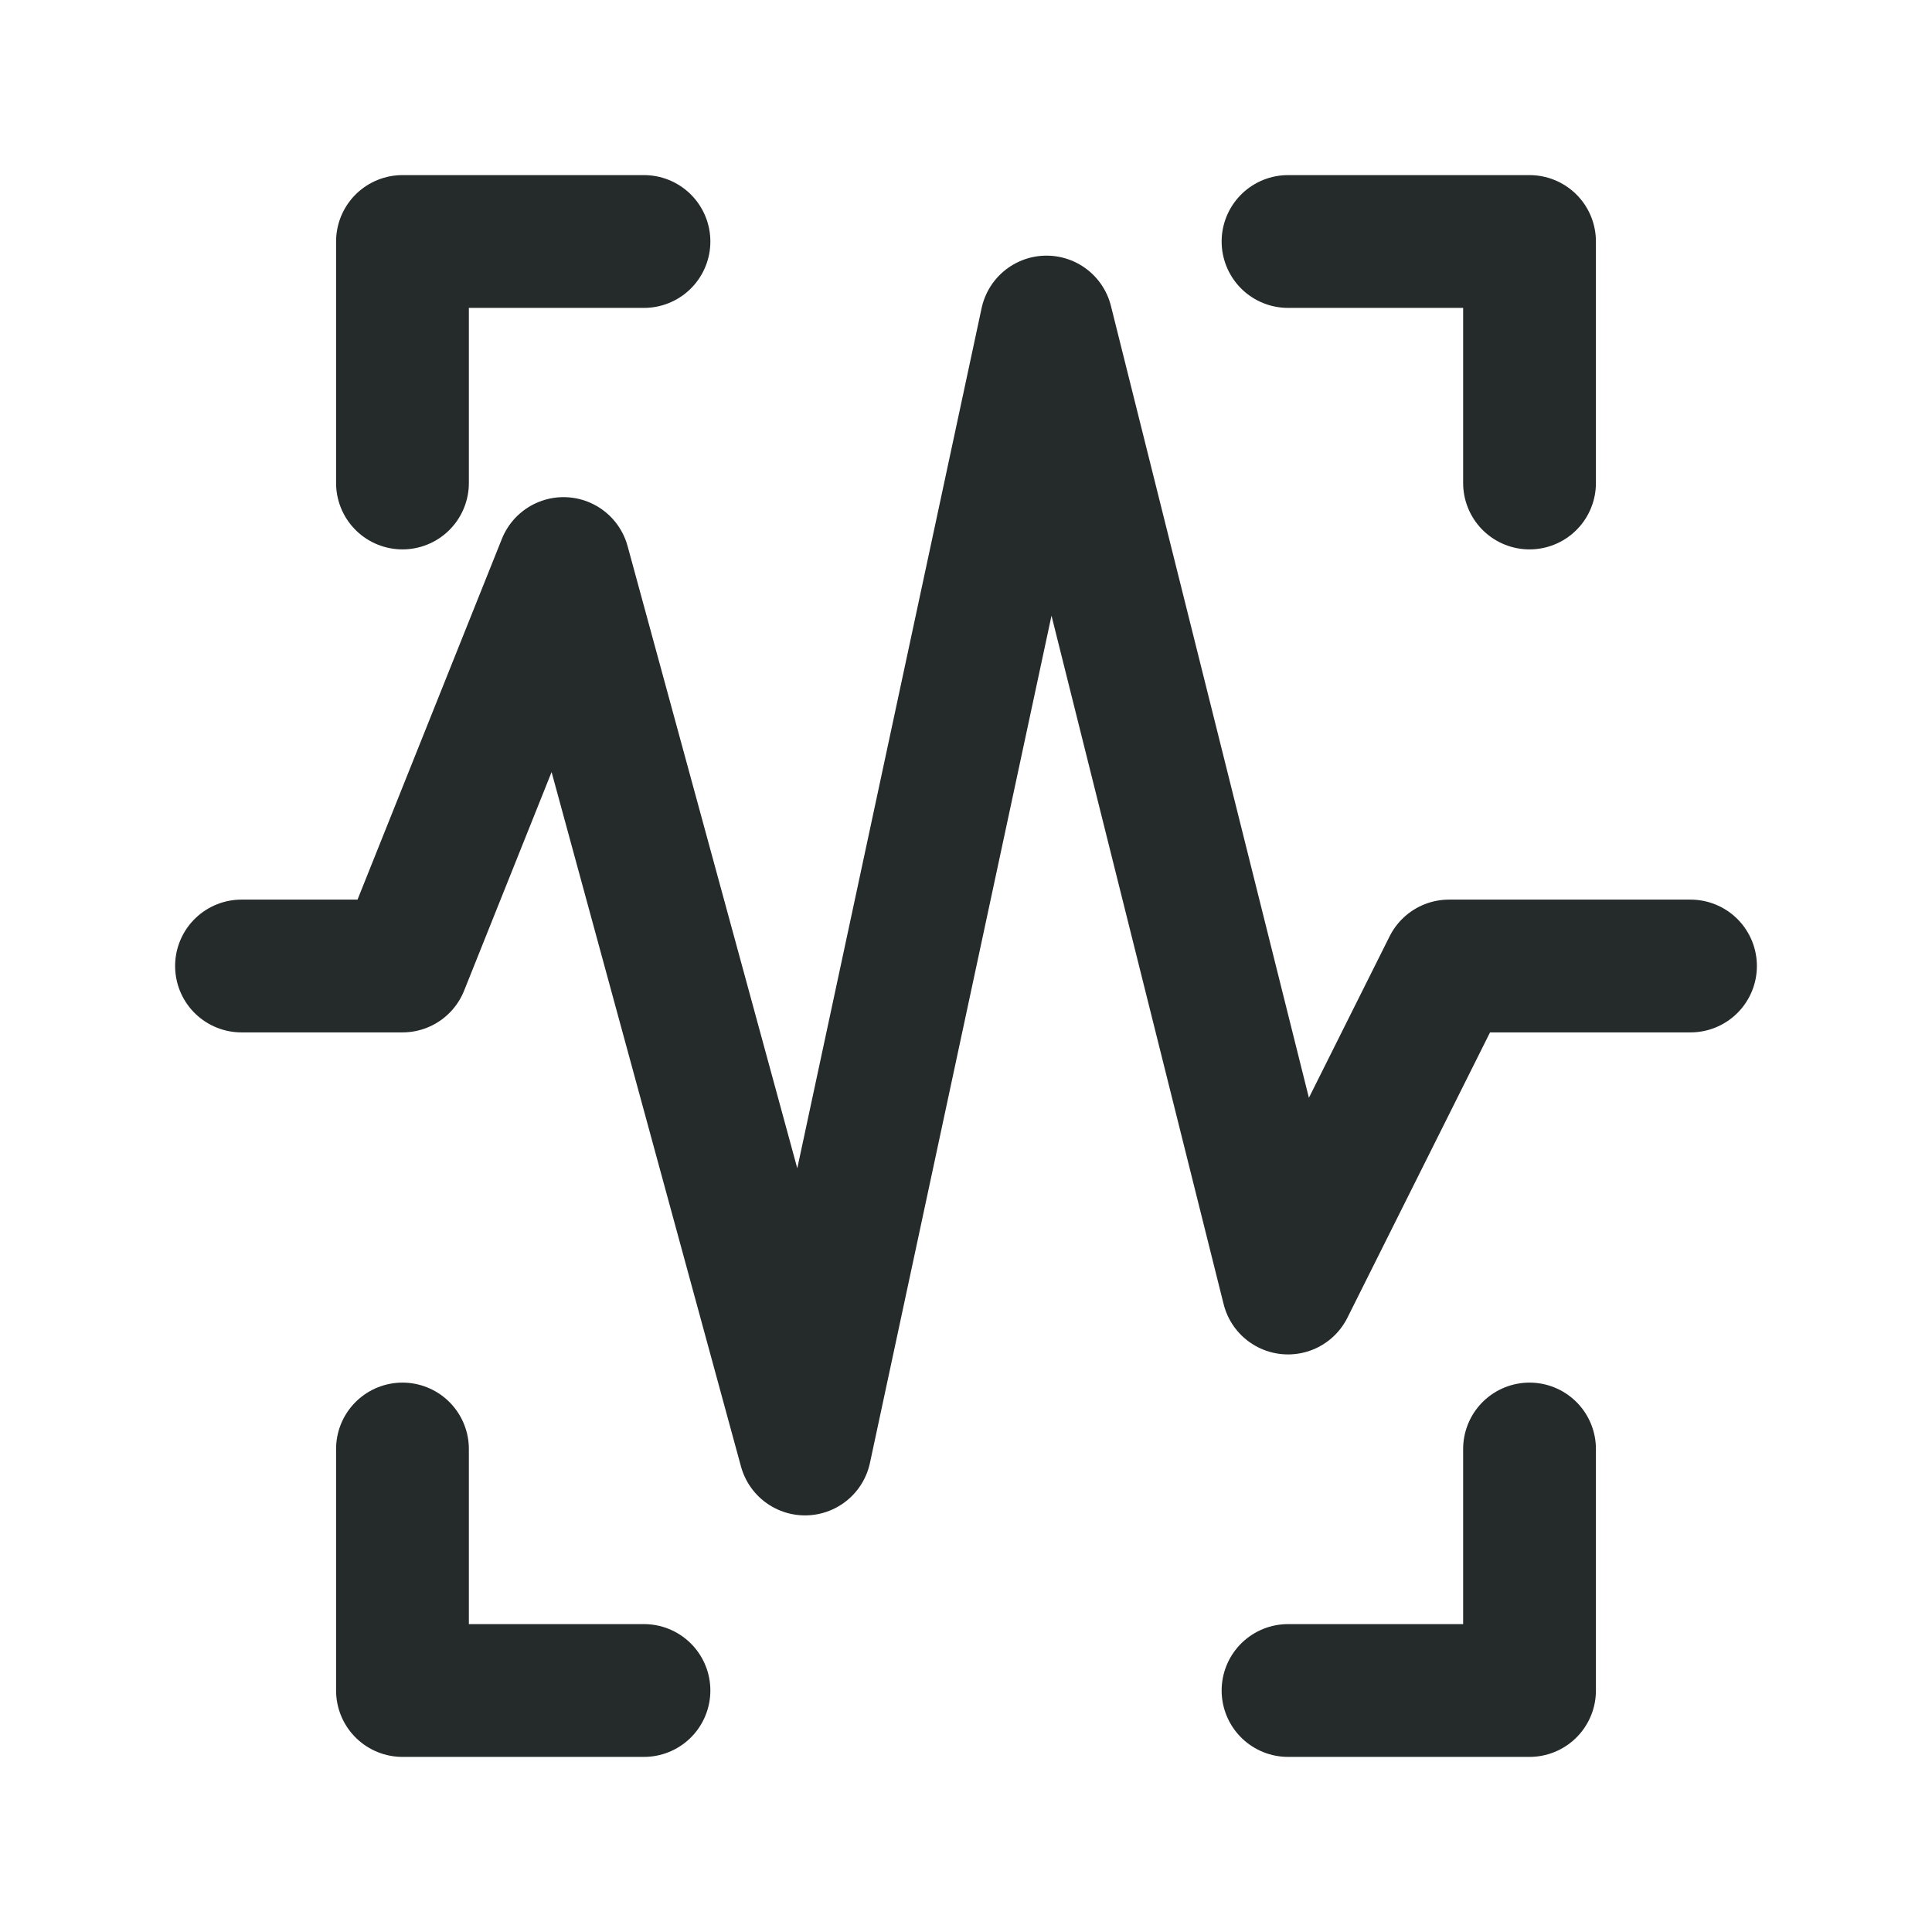
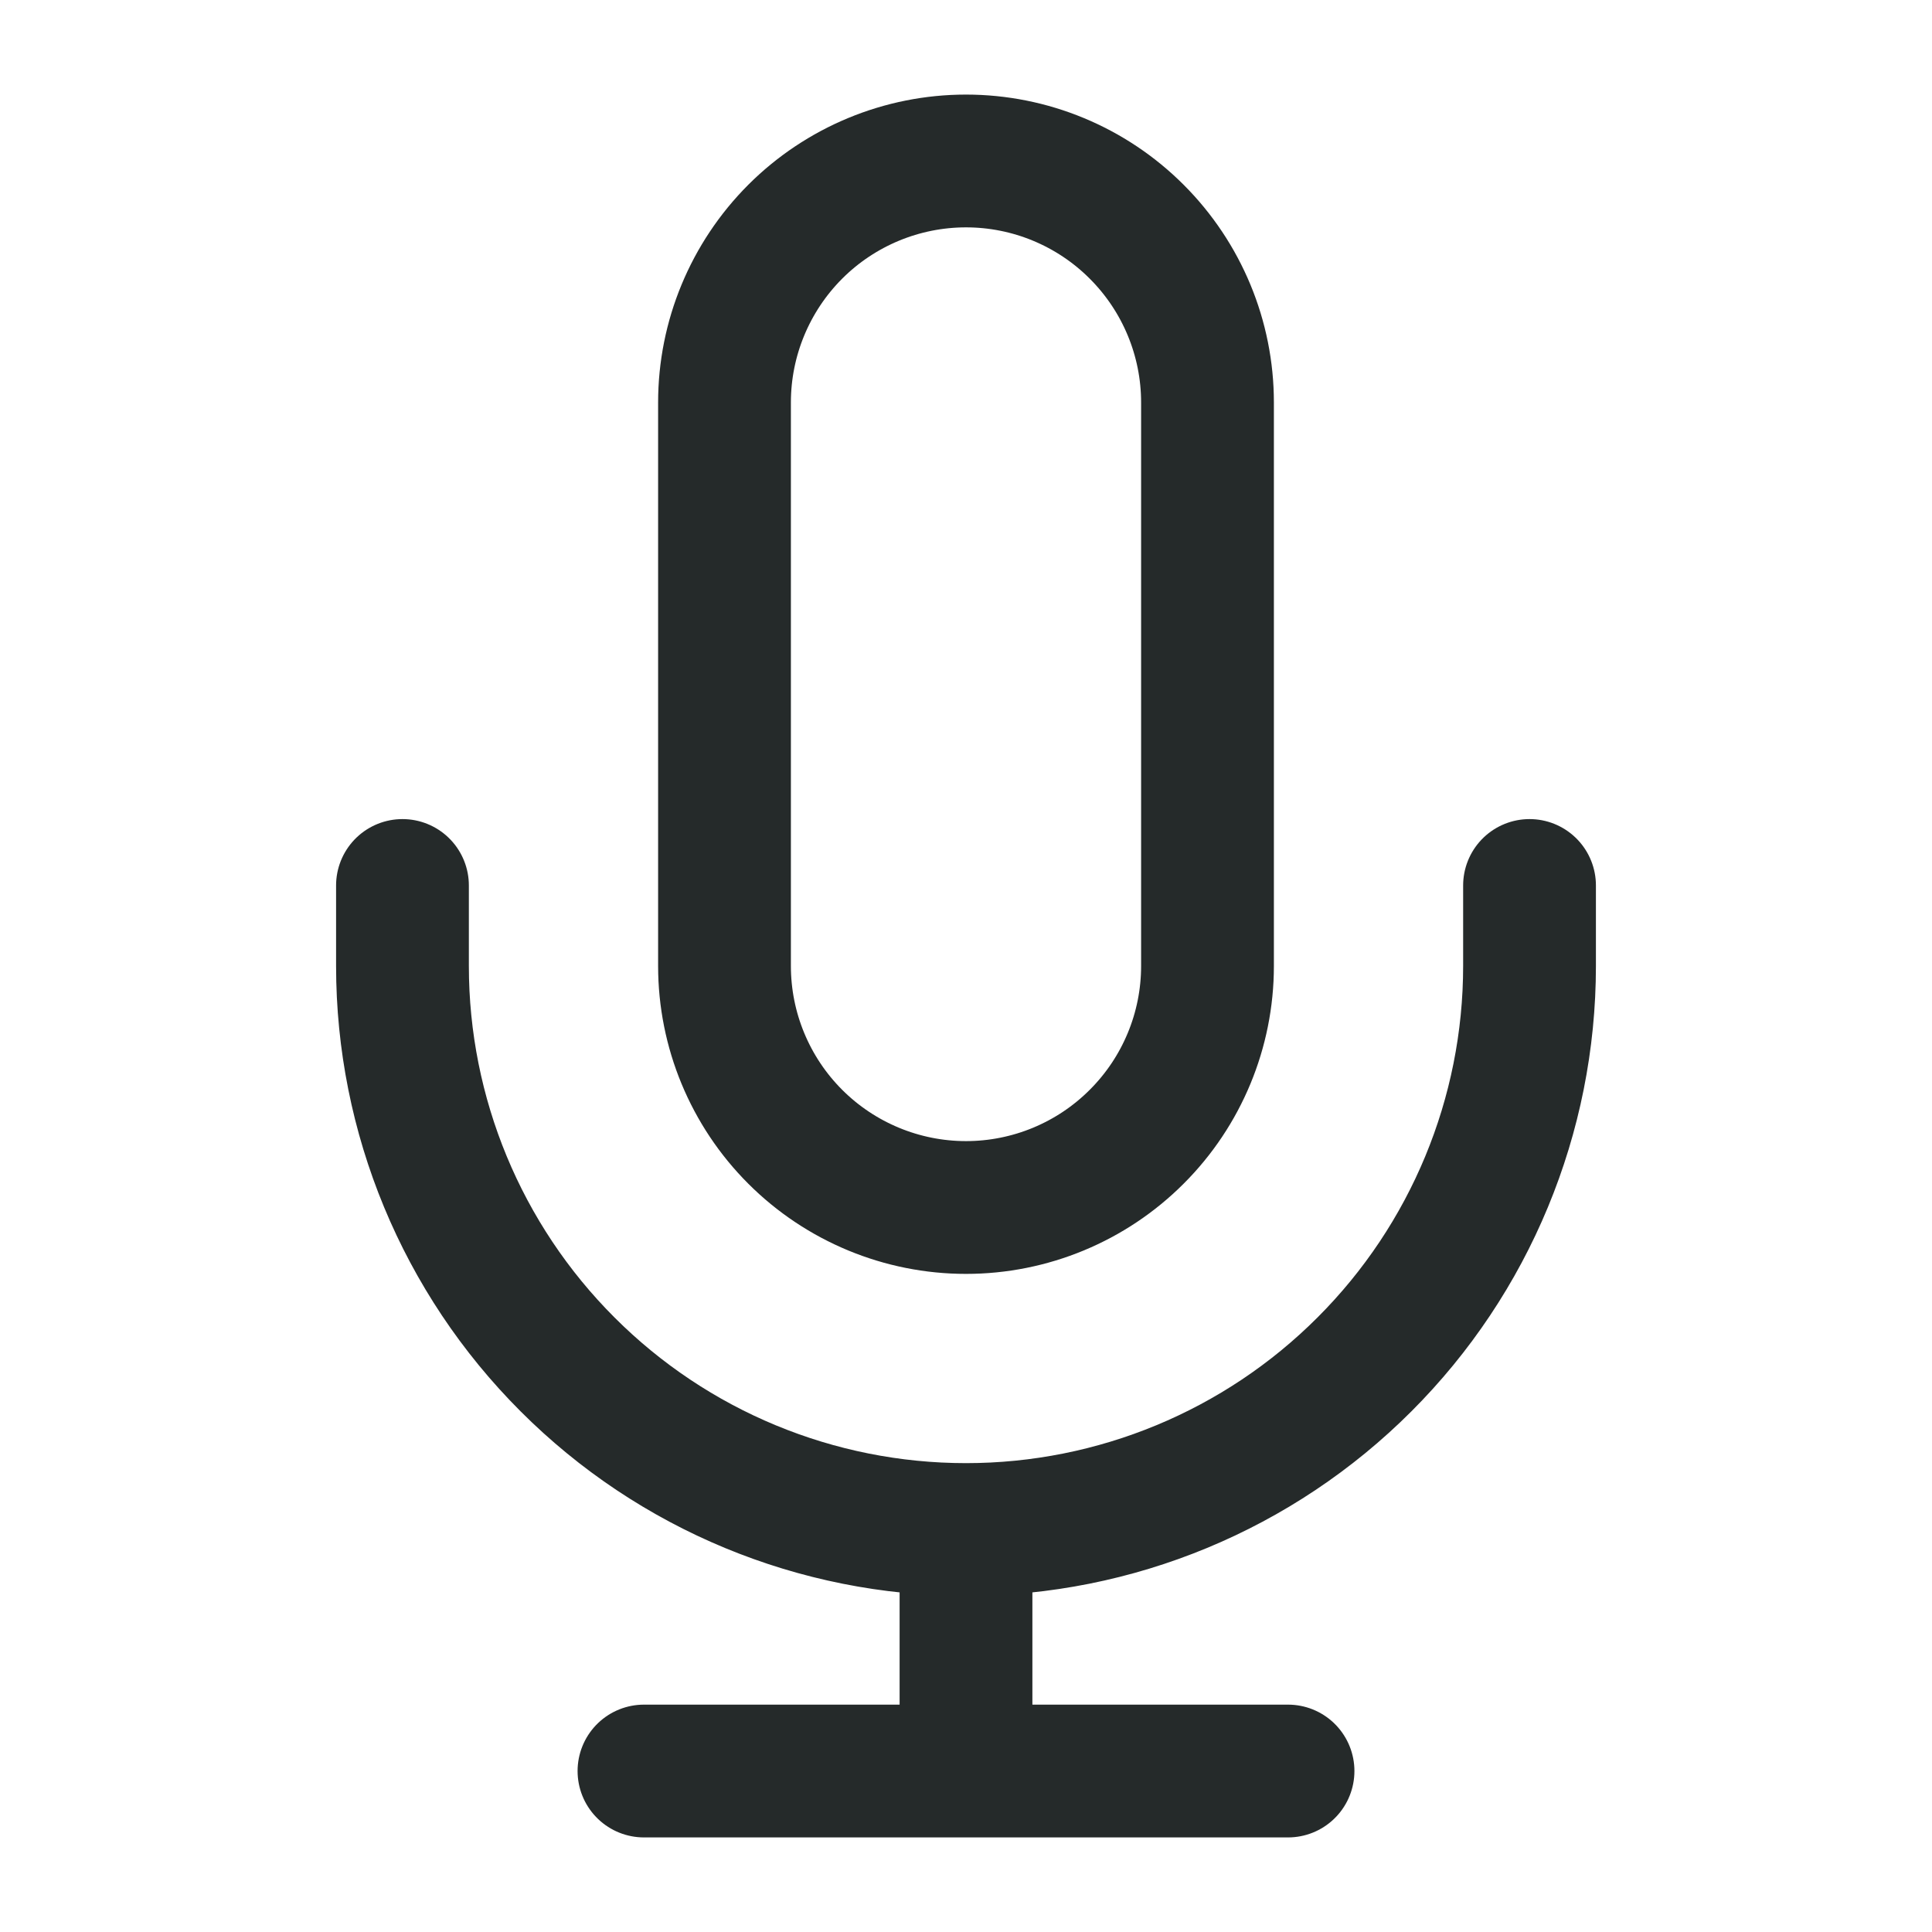
<svg xmlns="http://www.w3.org/2000/svg" preserveAspectRatio="none" overflow="visible" style="display: block;" width="22" height="22" viewBox="0 0 22 22" fill="none">
  <g id="Glyph">
-     <path id="Vector" d="M2.75 11H4.583L6.417 6.417L9.167 16.5L11.917 3.667L14.667 14.667L16.5 11H19.25M7.333 2.75H4.583V5.5M14.667 2.75H17.417V5.5M4.583 16.5V19.25H7.333M17.417 16.5V19.25H14.667" stroke-width="1.512" stroke-linecap="round" stroke-linejoin="round" stroke="#252A2A" />
+     <path id="Vector" d="M4.583 10.083V11C4.583 12.702 5.259 14.334 6.463 15.537C7.666 16.741 9.298 17.417 11 17.417M11 17.417C12.702 17.417 14.334 16.741 15.537 15.537C16.741 14.334 17.417 12.702 17.417 11V10.083M11 17.417V20.167M11 20.167H7.333M11 20.167H14.667M8.25 4.583C8.25 3.854 8.54 3.155 9.055 2.639C9.571 2.123 10.271 1.833 11 1.833C11.729 1.833 12.429 2.123 12.944 2.639C13.46 3.155 13.75 3.854 13.75 4.583V11C13.75 11.729 13.46 12.429 12.944 12.944C12.429 13.46 11.729 13.75 11 13.75C10.271 13.75 9.571 13.46 9.055 12.944C8.54 12.429 8.25 11.729 8.25 11V4.583Z" stroke-width="1.512" stroke-linecap="round" stroke-linejoin="round" stroke="#252A2A" />
  </g>
</svg>
